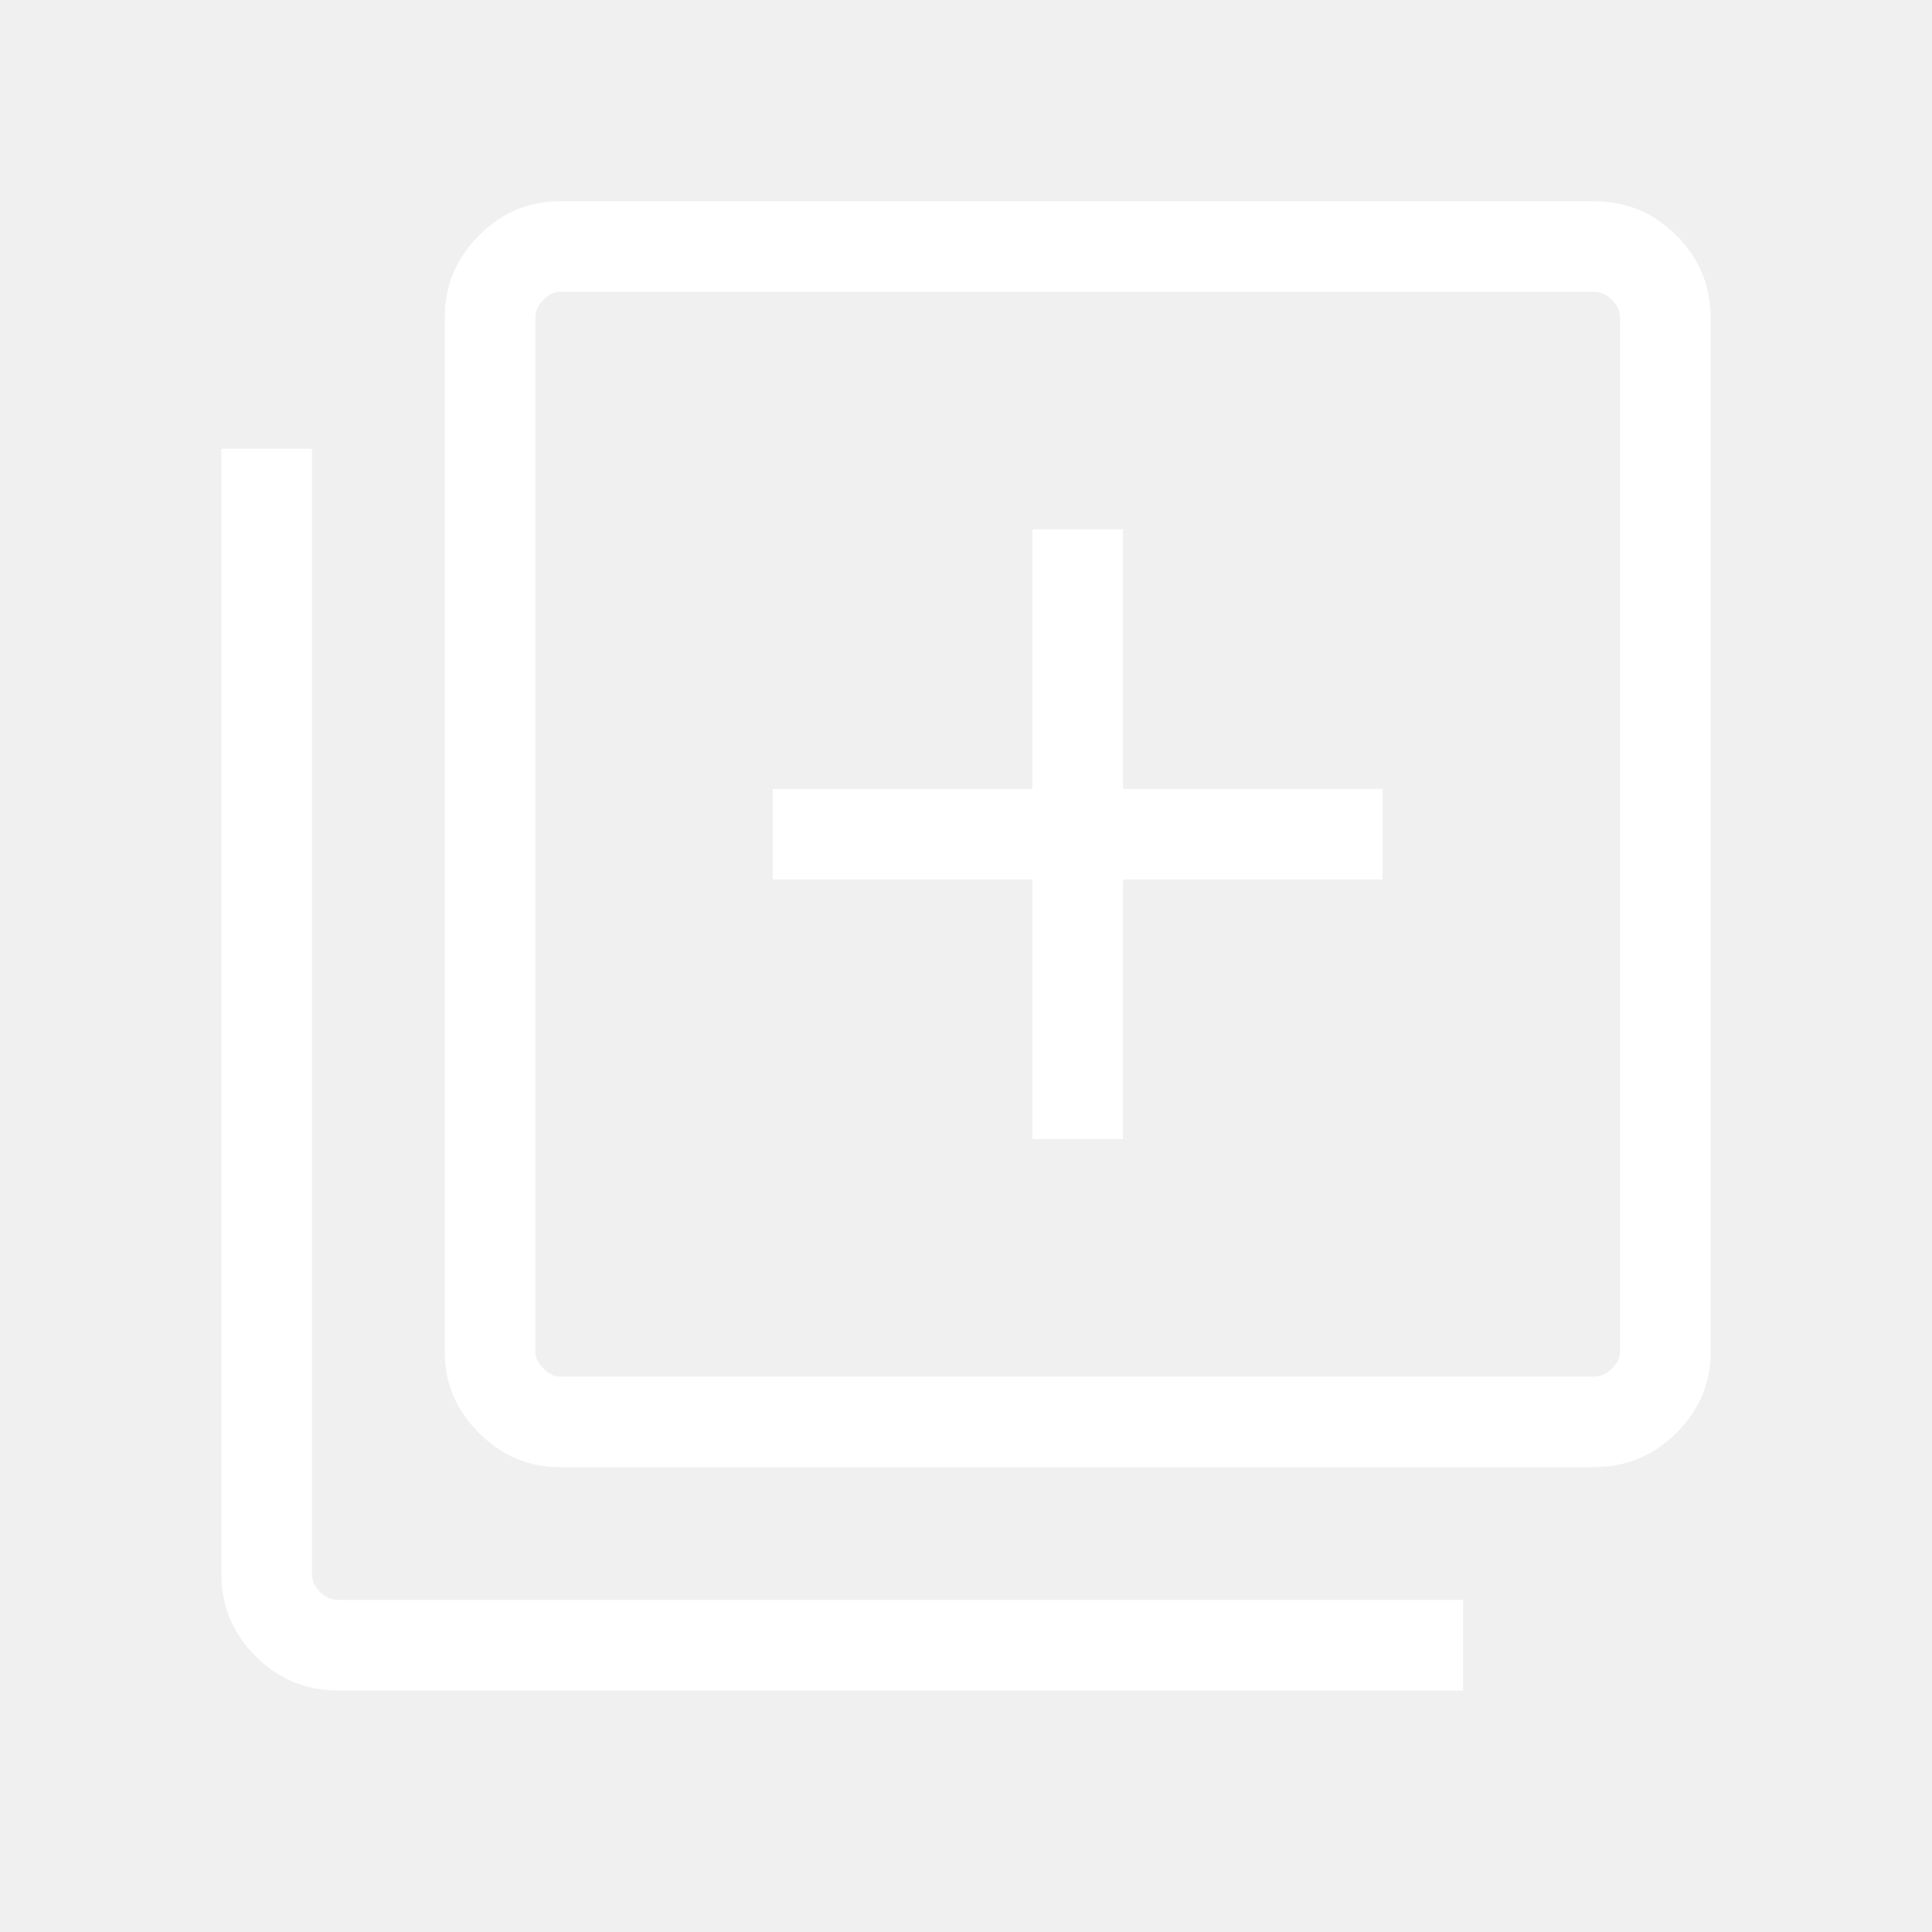
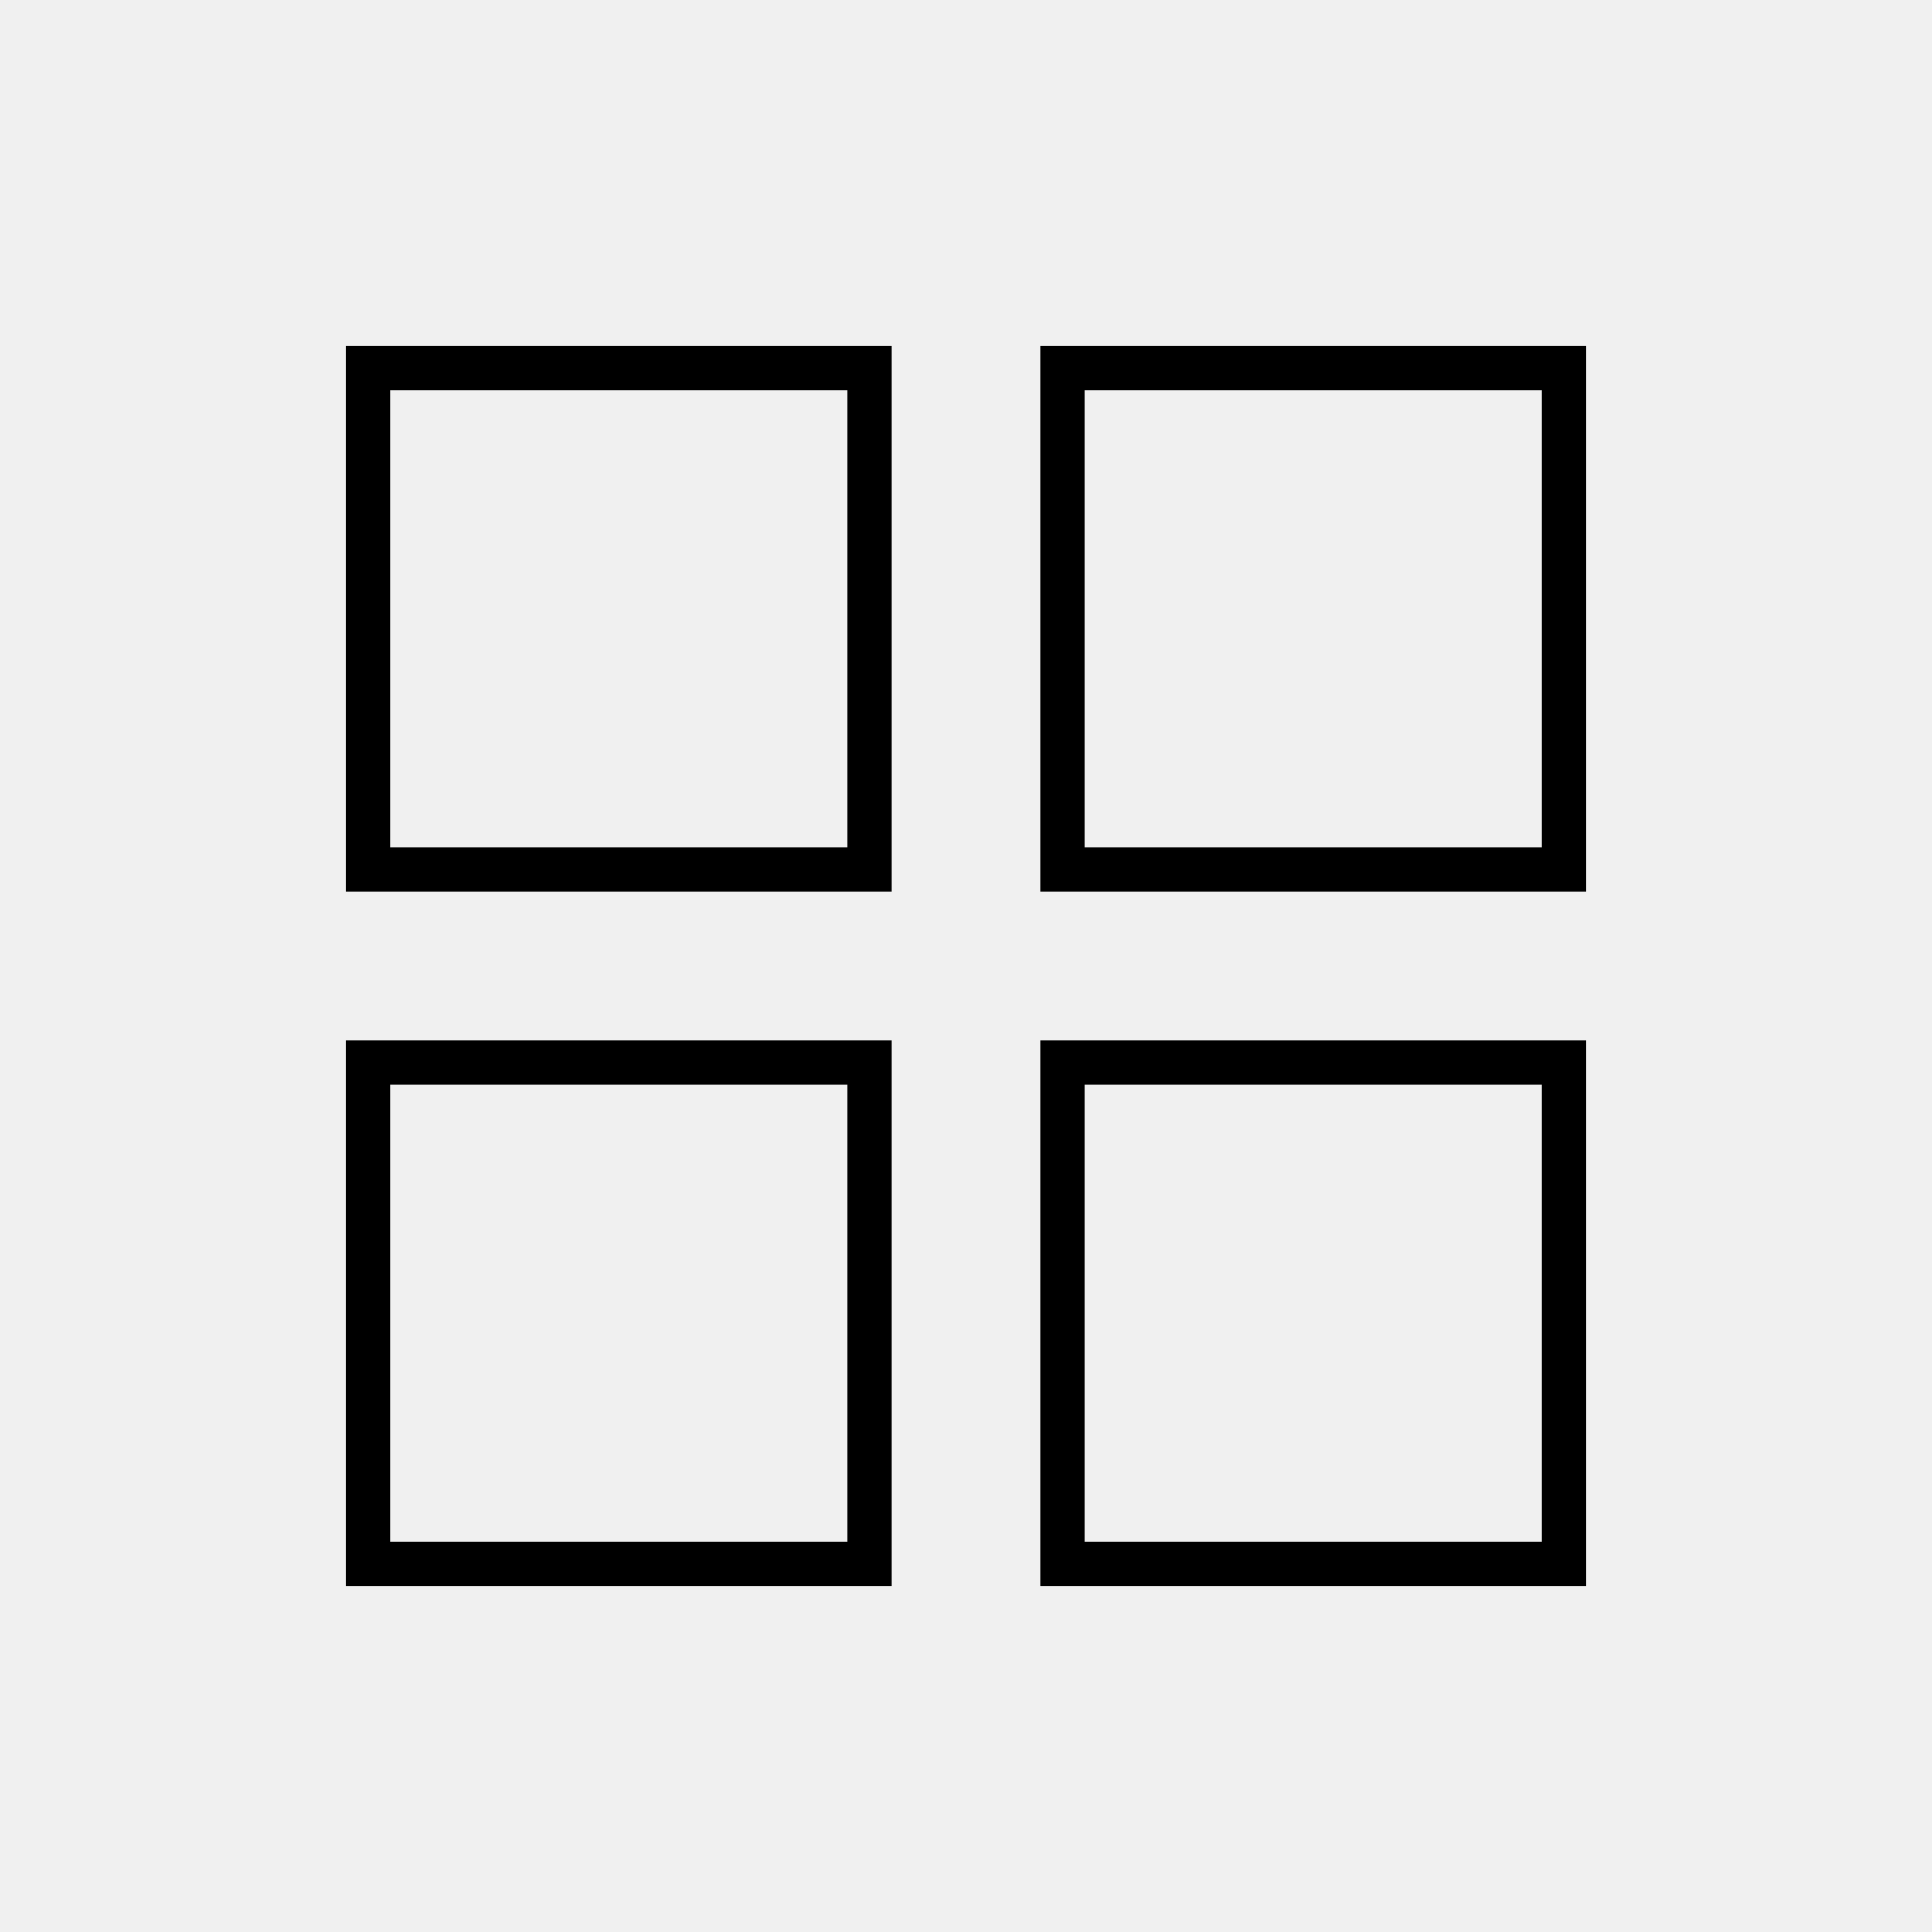
- <svg xmlns="http://www.w3.org/2000/svg" height="48" width="48" viewBox="0 0 48 48" fill="none">
-   <path d="M25.65 28.3H27.9V21.85H34.35V19.6H27.9V13.15H25.65V19.6H19.2V21.85H25.65ZM13.9 36.45Q12.75 36.45 11.9 35.6Q11.05 34.75 11.05 33.6V7.9Q11.05 6.7 11.9 5.85Q12.75 5 13.9 5H39.6Q40.8 5 41.65 5.85Q42.5 6.7 42.5 7.9V33.6Q42.5 34.75 41.65 35.6Q40.8 36.45 39.6 36.45ZM13.9 34.2H39.6Q39.85 34.2 40.05 34Q40.25 33.8 40.25 33.6V7.9Q40.25 7.65 40.05 7.45Q39.85 7.25 39.6 7.25H13.9Q13.7 7.25 13.5 7.45Q13.3 7.65 13.3 7.9V33.6Q13.3 33.8 13.5 34Q13.7 34.2 13.9 34.2ZM13.3 7.25Q13.3 7.25 13.3 7.425Q13.3 7.6 13.3 7.9V33.6Q13.3 33.85 13.3 34.025Q13.3 34.2 13.3 34.2Q13.3 34.2 13.3 34.025Q13.3 33.85 13.3 33.6V7.9Q13.3 7.6 13.3 7.425Q13.3 7.25 13.3 7.25ZM8.4 42Q7.2 42 6.35 41.15Q5.5 40.3 5.5 39.1V11.15H7.75V39.1Q7.75 39.35 7.95 39.55Q8.15 39.75 8.4 39.75H36.35V42Z" fill="#fff" />
+ <svg xmlns="http://www.w3.org/2000/svg" viewBox="0 0 48 48">
+   <path d="M8.6 22.15V8.6h13.55v13.55Zm0 17.25V25.85h13.55V39.4Zm17.25-17.25V8.6H39.4v13.55Zm0 17.25V25.85H39.4V39.4ZM9.7 21.05h11.35V9.7H9.7Zm17.25 0H38.3V9.7H26.95Zm0 17.25H38.3V26.95H26.95Zm-17.25 0h11.35V26.95H9.7Zm17.25-17.25Zm0 5.9Zm-5.9 0Zm0-5.9Z" />
</svg>
